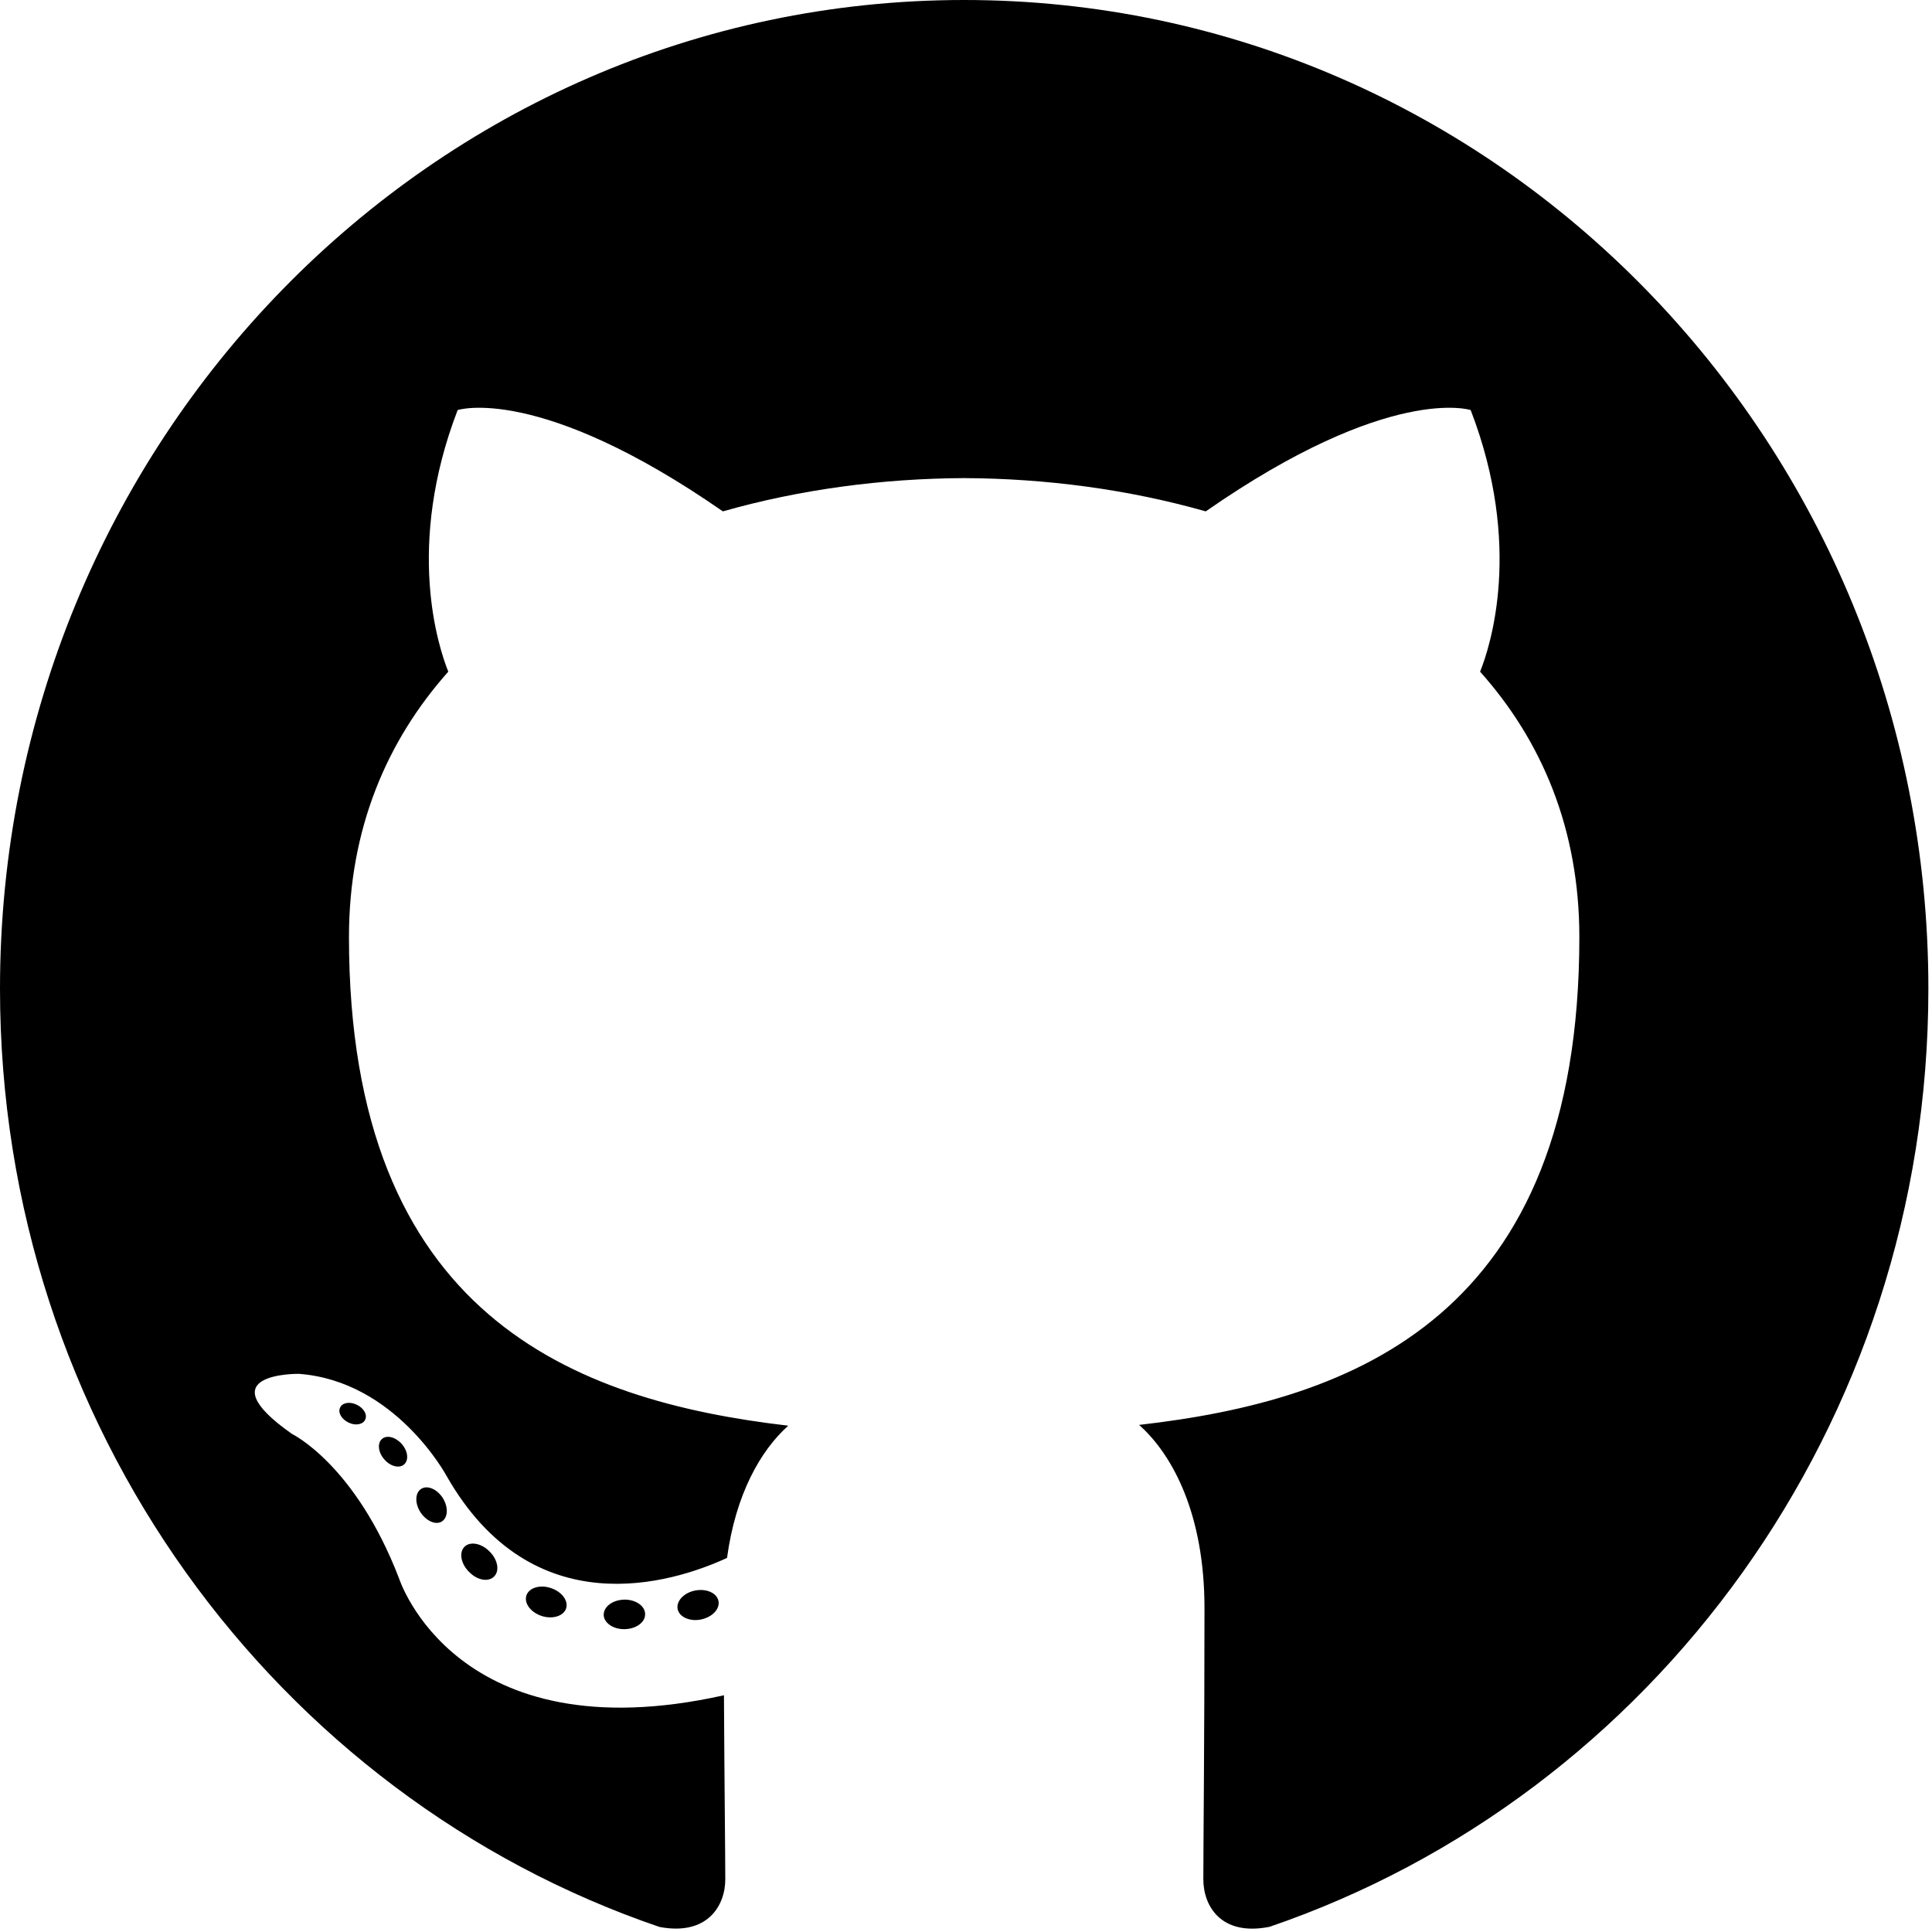
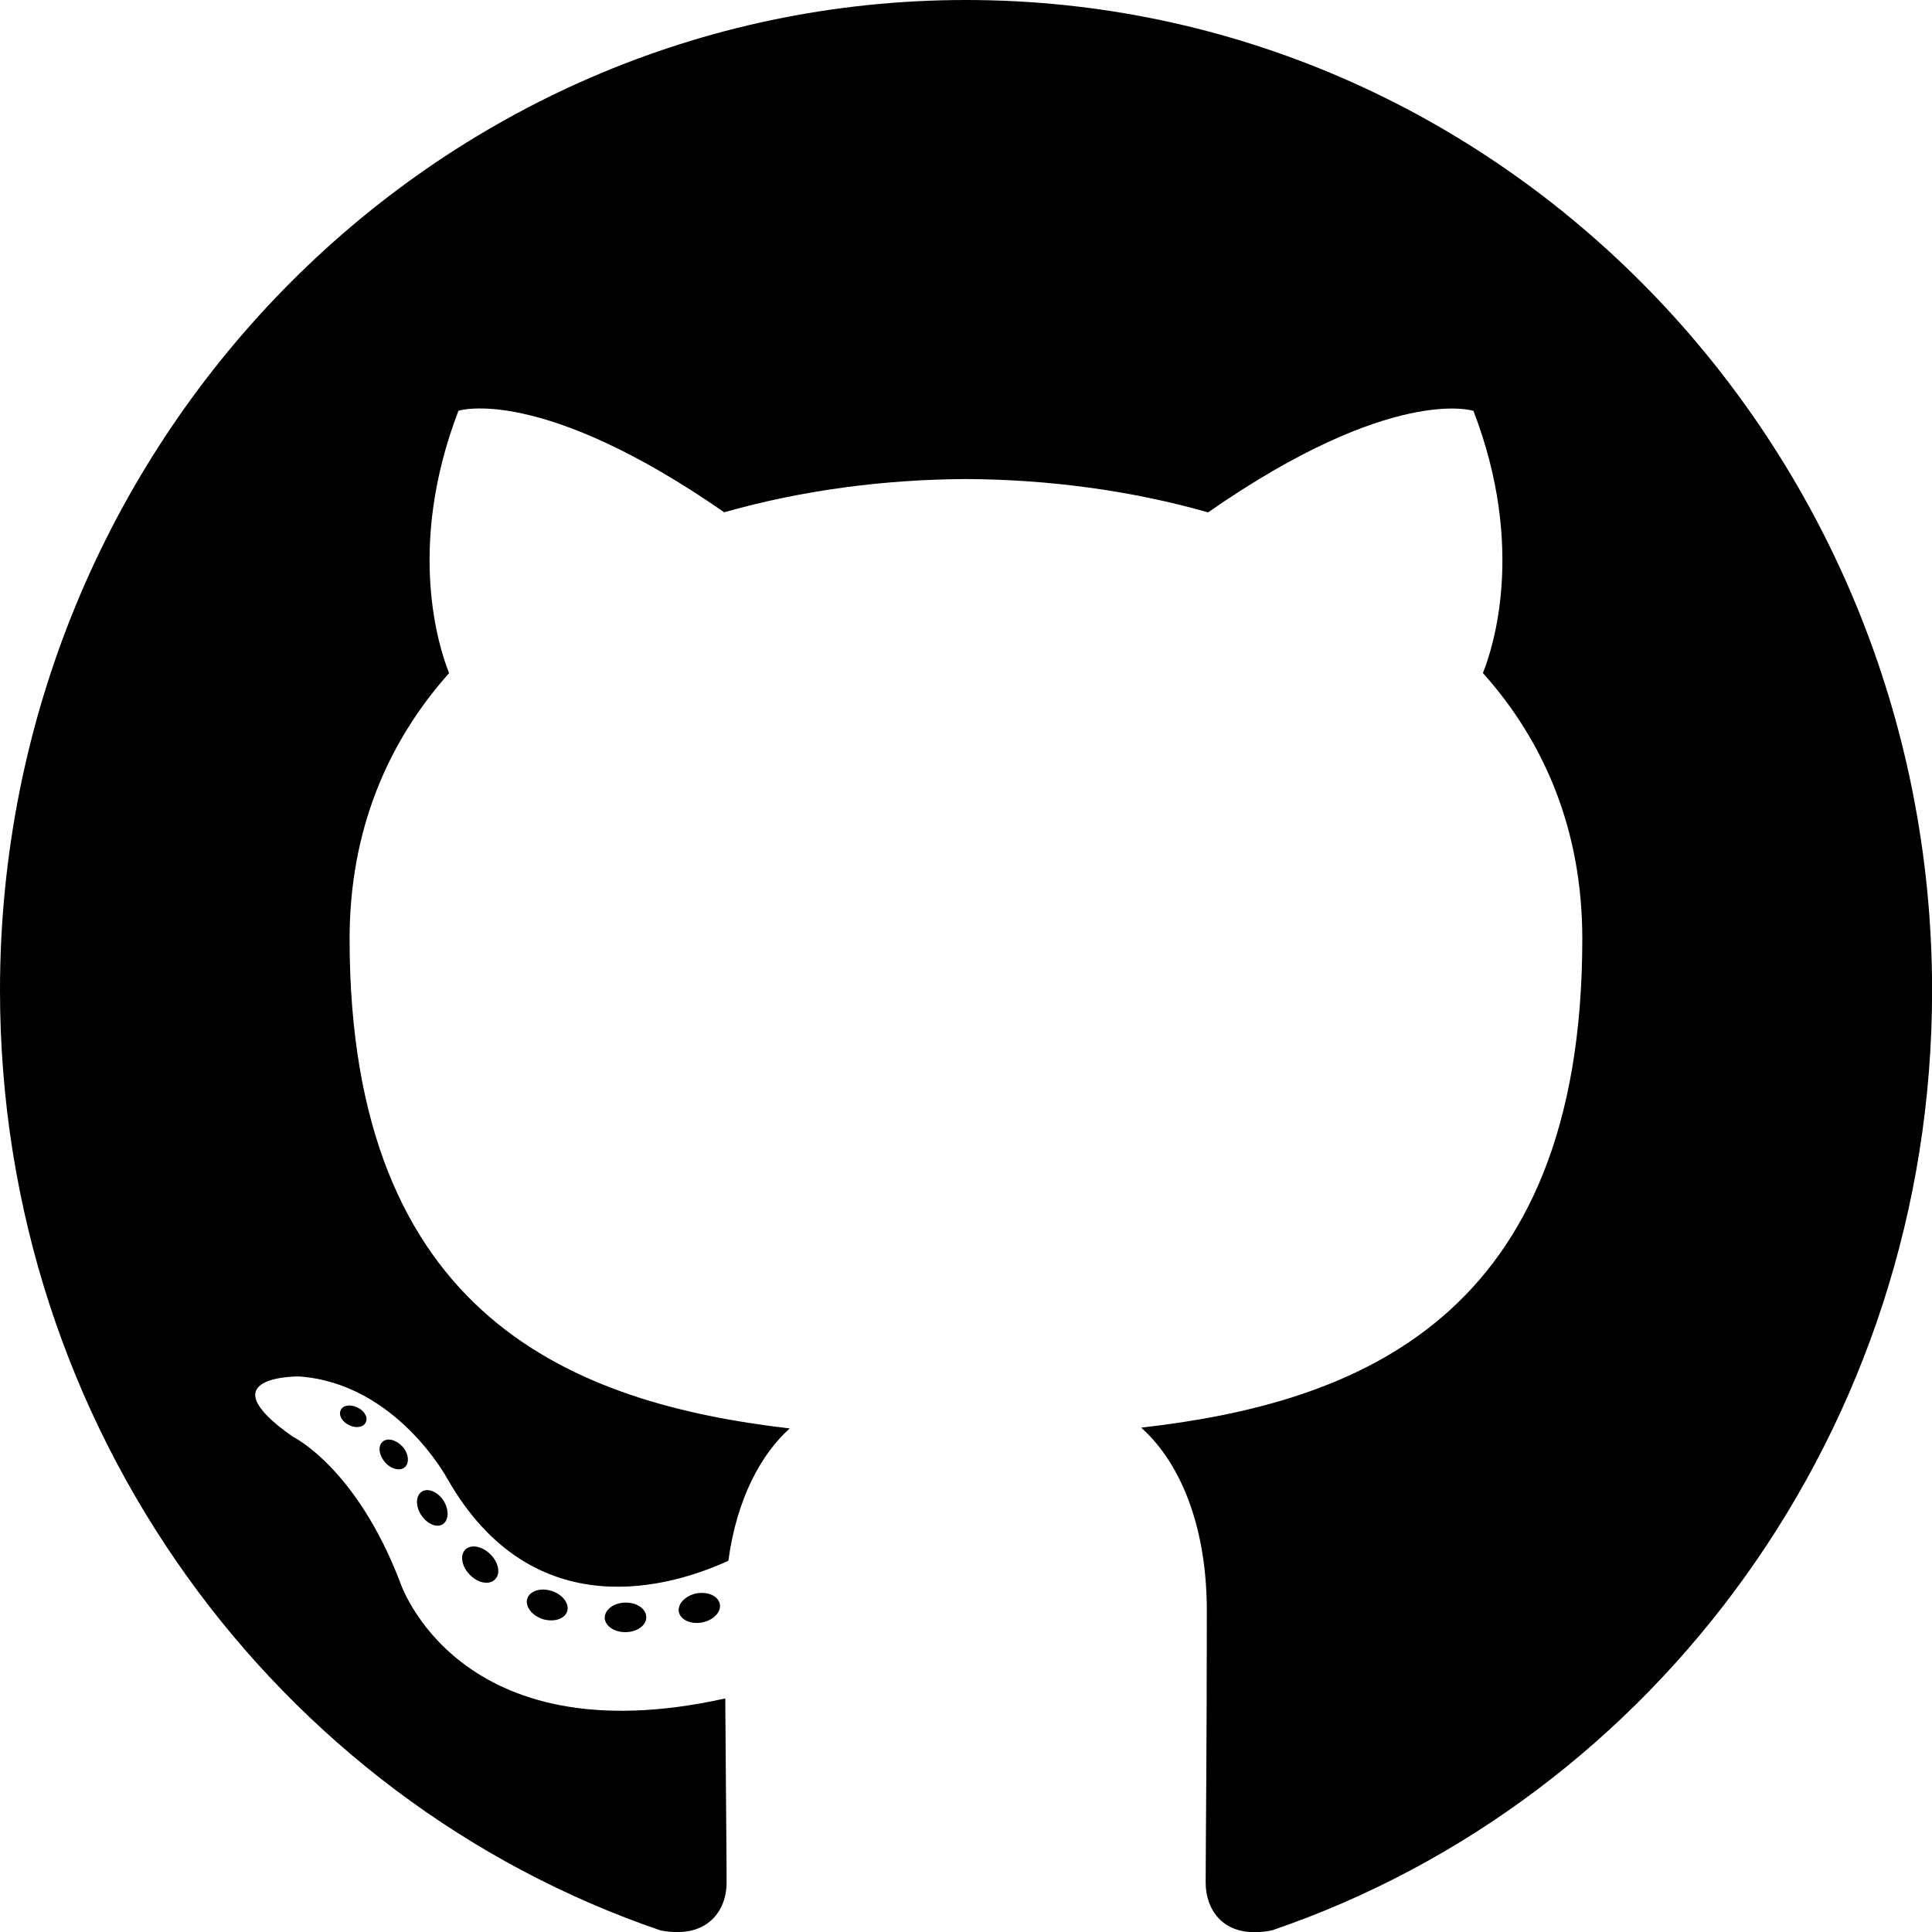
- <svg xmlns="http://www.w3.org/2000/svg" viewBox="0 0 32 32" preserveAspectRatio="xMinYMin meet">
-   <path d="M15.97,0 C7.151,0 0,7.332 0,16.376 C0,23.612 4.576,29.751 10.922,31.916 C11.72,32.068 12.013,31.561 12.013,31.128 C12.013,30.738 11.998,29.448 11.991,28.079 C7.548,29.07 6.611,26.147 6.611,26.147 C5.884,24.254 4.837,23.751 4.837,23.751 C3.388,22.734 4.947,22.755 4.947,22.755 C6.55,22.871 7.395,24.443 7.395,24.443 C8.819,26.946 11.131,26.223 12.042,25.804 C12.185,24.746 12.599,24.023 13.056,23.614 C9.509,23.2 5.78,21.796 5.78,15.521 C5.78,13.733 6.404,12.272 7.425,11.125 C7.26,10.713 6.713,9.047 7.58,6.792 C7.58,6.792 8.921,6.351 11.973,8.47 C13.247,8.107 14.613,7.925 15.97,7.919 C17.328,7.925 18.695,8.107 19.971,8.47 C23.019,6.351 24.359,6.792 24.359,6.792 C25.228,9.047 24.681,10.713 24.515,11.125 C25.539,12.272 26.159,13.733 26.159,15.521 C26.159,21.811 22.423,23.196 18.867,23.601 C19.439,24.11 19.95,25.106 19.95,26.634 C19.95,28.825 19.931,30.589 19.931,31.128 C19.931,31.564 20.219,32.075 21.028,31.914 C27.37,29.746 31.94,23.609 31.94,16.376 C31.94,7.332 24.79,0 15.97,0 Z M6.049,23.513 C6.014,23.594 5.889,23.619 5.775,23.563 C5.659,23.509 5.594,23.399 5.632,23.317 C5.666,23.233 5.791,23.21 5.907,23.266 C6.023,23.319 6.089,23.431 6.049,23.513 Z M6.696,24.253 C6.62,24.325 6.471,24.292 6.37,24.177 C6.265,24.063 6.246,23.91 6.323,23.837 C6.401,23.764 6.546,23.798 6.65,23.912 C6.755,24.028 6.775,24.18 6.696,24.253 Z M7.325,25.196 C7.228,25.266 7.068,25.2 6.969,25.055 C6.871,24.909 6.871,24.734 6.971,24.664 C7.07,24.594 7.228,24.657 7.328,24.802 C7.425,24.95 7.425,25.125 7.325,25.196 Z M8.188,26.107 C8.1,26.206 7.914,26.18 7.778,26.044 C7.638,25.912 7.599,25.725 7.687,25.626 C7.775,25.527 7.963,25.555 8.1,25.689 C8.239,25.82 8.281,26.009 8.188,26.107 Z M9.378,26.636 C9.34,26.764 9.16,26.823 8.979,26.768 C8.798,26.712 8.68,26.562 8.717,26.432 C8.754,26.303 8.935,26.242 9.117,26.301 C9.297,26.357 9.416,26.506 9.378,26.636 Z M10.685,26.734 C10.69,26.869 10.536,26.981 10.346,26.984 C10.155,26.988 10.001,26.879 9.999,26.746 C9.999,26.61 10.149,26.499 10.34,26.495 C10.53,26.492 10.685,26.6 10.685,26.734 Z M11.901,26.522 C11.924,26.654 11.792,26.789 11.604,26.825 C11.418,26.86 11.247,26.779 11.223,26.648 C11.2,26.513 11.334,26.377 11.519,26.343 C11.708,26.309 11.877,26.388 11.901,26.522 Z" />
+ <svg xmlns="http://www.w3.org/2000/svg" version="1.1" id="github" viewBox="0 0 20 20" enable-background="new 0 0 20 20" xml:space="preserve">
+   <path d="M10,0C4.478,0,0,4.591,0,10.254c0,4.531,2.865,8.375,6.839,9.73c0.5,0.095,0.683-0.223,0.683-0.493  c0-0.245-0.009-1.053-0.014-1.909c-2.782,0.619-3.369-1.21-3.369-1.21c-0.455-1.186-1.11-1.501-1.11-1.501  c-0.908-0.636,0.068-0.622,0.068-0.622c1.004,0.072,1.533,1.057,1.533,1.057c0.892,1.567,2.339,1.113,2.91,0.851  c0.089-0.66,0.349-1.113,0.635-1.37c-2.221-0.259-4.556-1.138-4.556-5.067c0-1.12,0.391-2.035,1.03-2.752  C4.545,6.708,4.203,5.666,4.746,4.252c0,0,0.84-0.275,2.751,1.051C8.295,5.076,9.15,4.963,10,4.959  c0.85,0.004,1.705,0.117,2.506,0.345c1.908-1.327,2.747-1.051,2.747-1.051c0.544,1.413,0.202,2.456,0.098,2.714  c0.642,0.718,1.029,1.633,1.029,2.752c0,3.938-2.341,4.807-4.567,5.06c0.359,0.317,0.68,0.942,0.68,1.899  c0,1.371-0.012,2.477-0.012,2.813c0,0.272,0.18,0.593,0.687,0.492c3.972-1.356,6.833-5.2,6.833-9.729C20,4.591,15.523,0,10,0z   M3.787,14.723c-0.022,0.051-0.1,0.066-0.171,0.031c-0.073-0.033-0.113-0.103-0.09-0.154c0.021-0.053,0.1-0.066,0.172-0.031  C3.771,14.602,3.812,14.672,3.787,14.723z M4.192,15.187c-0.047,0.045-0.141,0.023-0.204-0.047  c-0.065-0.073-0.078-0.169-0.029-0.214c0.049-0.045,0.14-0.023,0.206,0.047C4.229,15.045,4.242,15.141,4.192,15.187z M4.586,15.777  c-0.061,0.043-0.161,0.002-0.223-0.089s-0.062-0.2,0.001-0.245c0.062-0.043,0.161-0.004,0.224,0.086  C4.649,15.623,4.649,15.732,4.586,15.777z M5.127,16.347c-0.055,0.062-0.171,0.046-0.257-0.039c-0.087-0.082-0.112-0.2-0.057-0.263  c0.056-0.061,0.173-0.043,0.259,0.041C5.159,16.168,5.186,16.286,5.127,16.347z M5.872,16.678c-0.024,0.081-0.136,0.117-0.25,0.084  c-0.113-0.035-0.187-0.129-0.164-0.211c0.023-0.08,0.136-0.119,0.251-0.082C5.821,16.504,5.896,16.598,5.872,16.678z M6.69,16.74  c0.003,0.084-0.093,0.154-0.212,0.156c-0.12,0.002-0.216-0.066-0.218-0.148c0-0.086,0.094-0.156,0.214-0.158  C6.593,16.588,6.69,16.656,6.69,16.74z M7.452,16.607c0.014,0.082-0.068,0.167-0.186,0.189c-0.117,0.021-0.224-0.029-0.239-0.111  c-0.014-0.084,0.07-0.168,0.186-0.191C7.332,16.475,7.437,16.523,7.452,16.607z" />
</svg>
